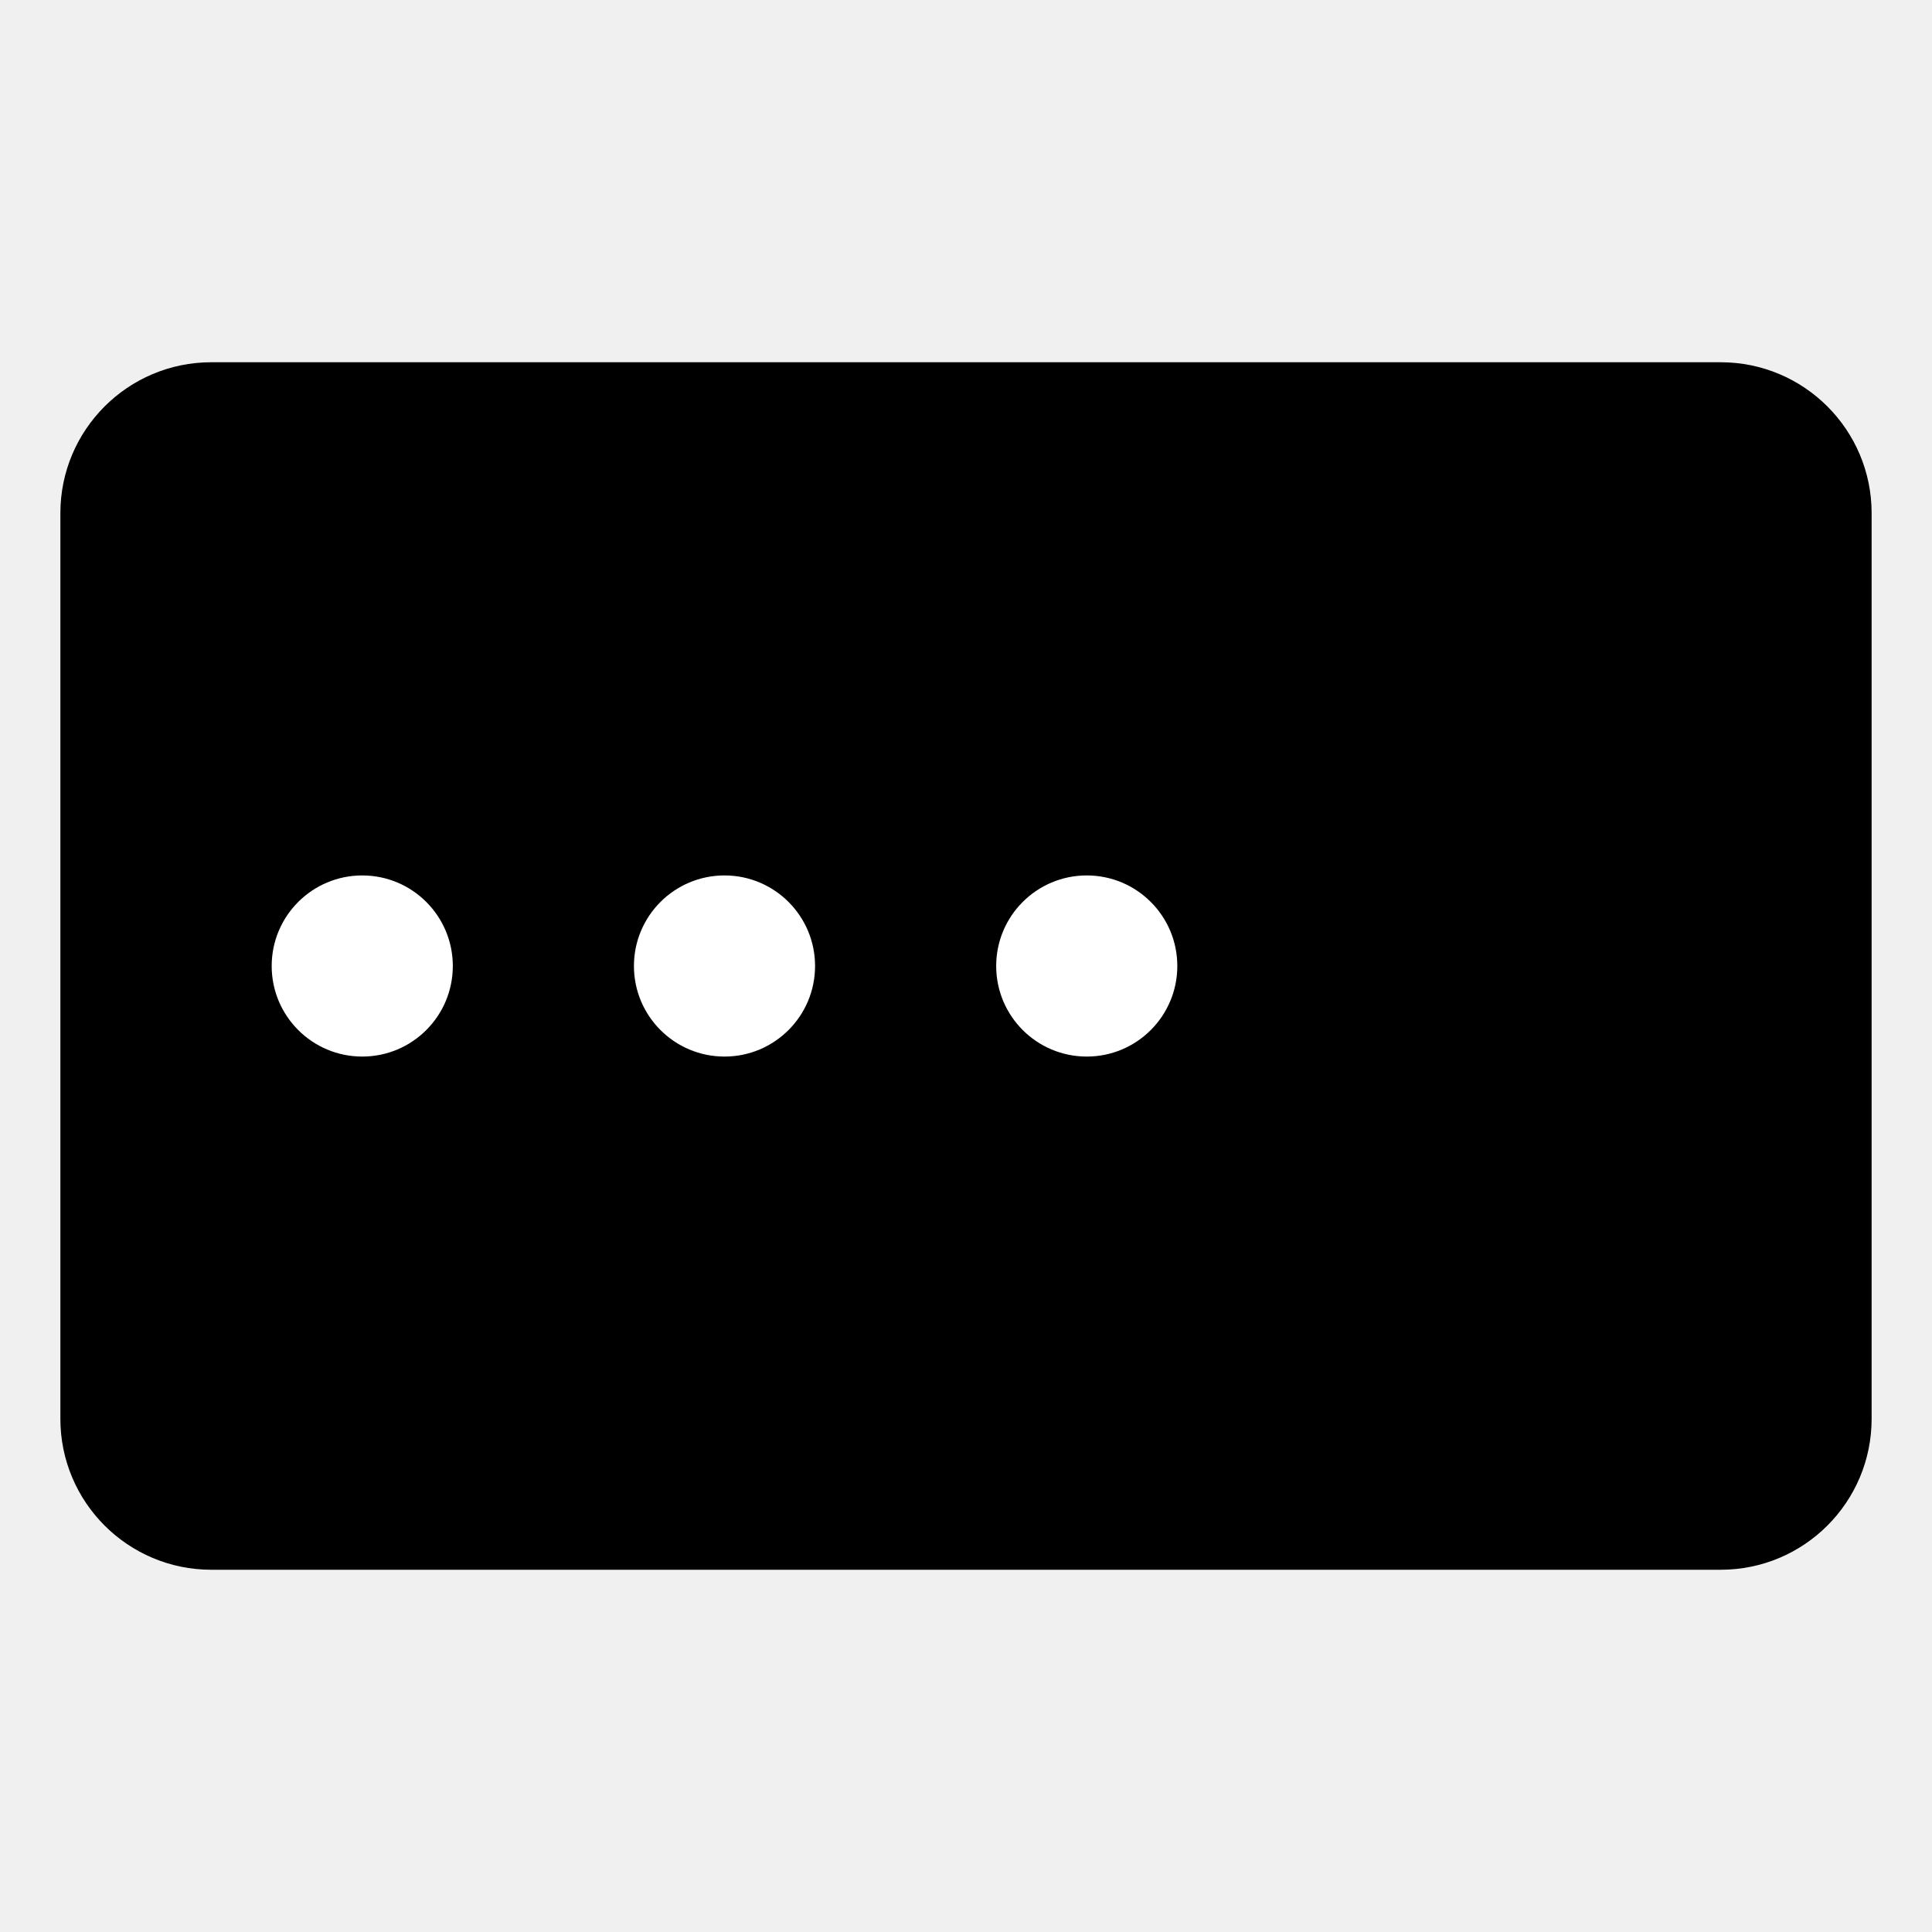
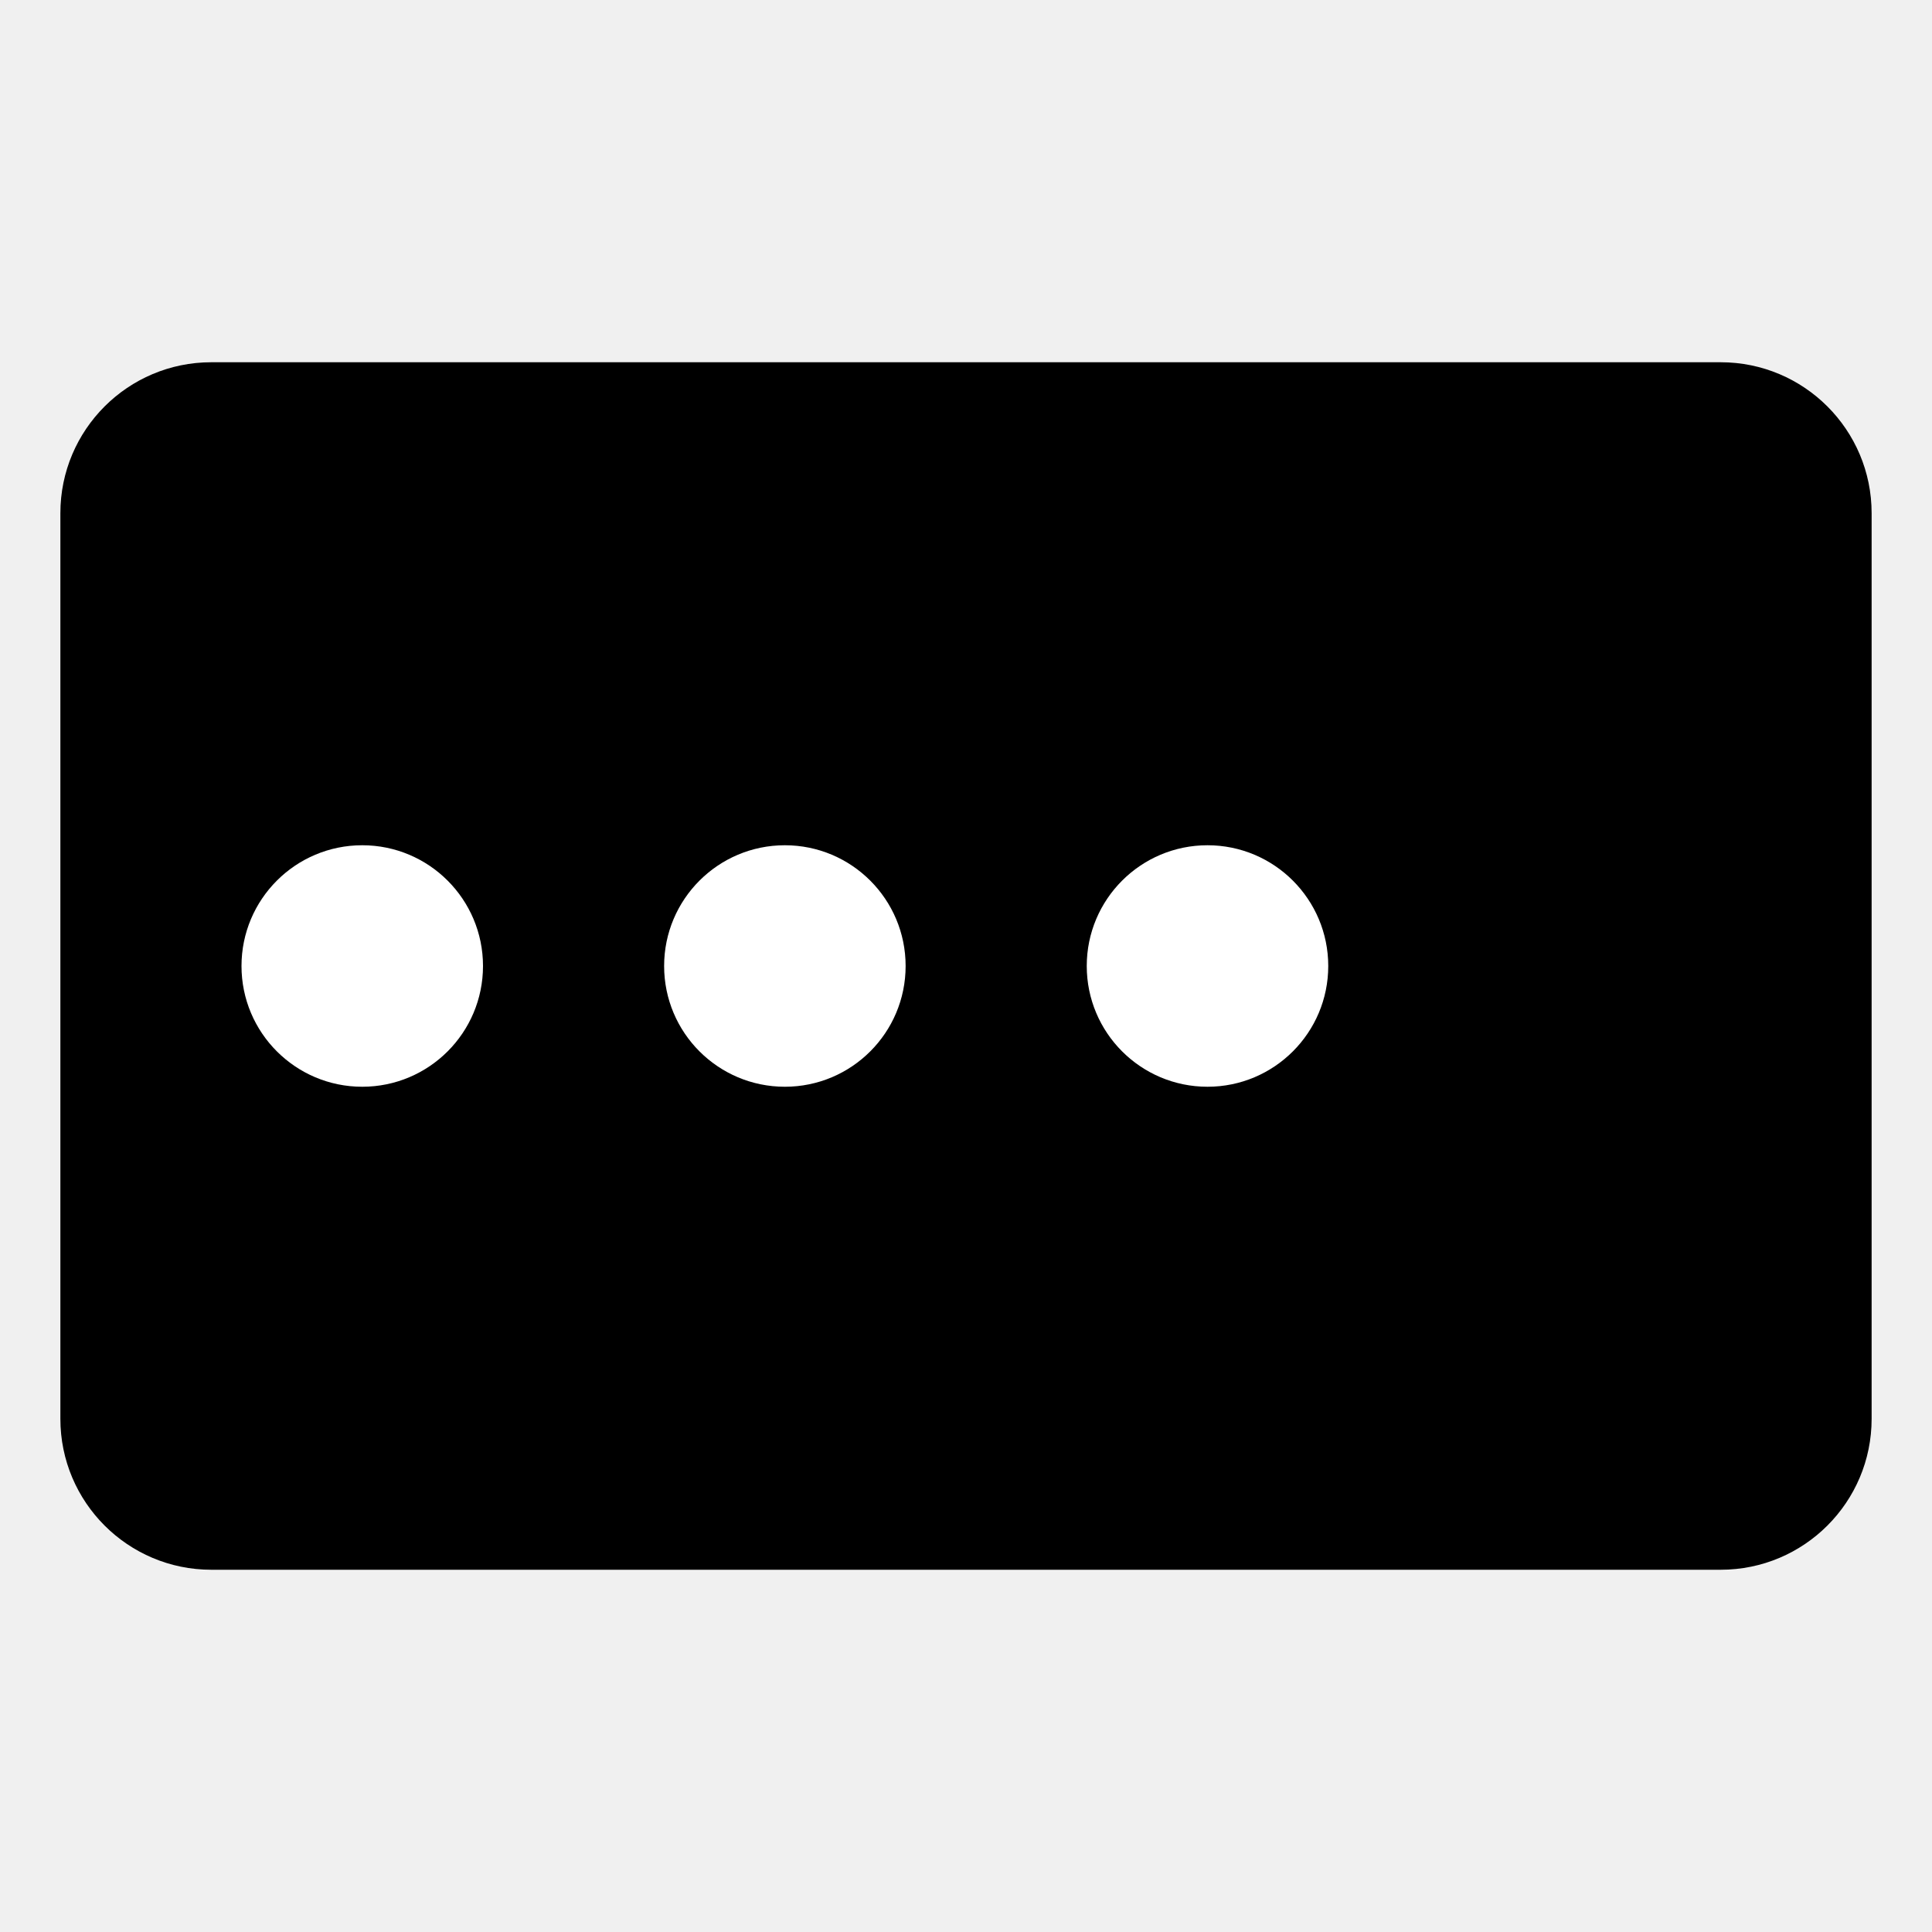
<svg xmlns="http://www.w3.org/2000/svg" viewBox="0 0 64 64">
  <style>
    .primary { fill: oklch(0.6 0.5 28); }
    .hole { fill: white; }
  </style>
  <rect x="2" y="12" width="60" height="40" rx="5" class="primary" />
-   <circle cx="12" cy="32" r="3" class="hole" />
-   <circle cx="24" cy="32" r="3" class="hole" />
-   <circle cx="36" cy="32" r="3" class="hole" />
+   <circle cx="12" cy="32" r="4" class="hole" />
+   <circle cx="26" cy="32" r="4" class="hole" />
+   <circle cx="40" cy="32" r="4" class="hole" />
</svg>
